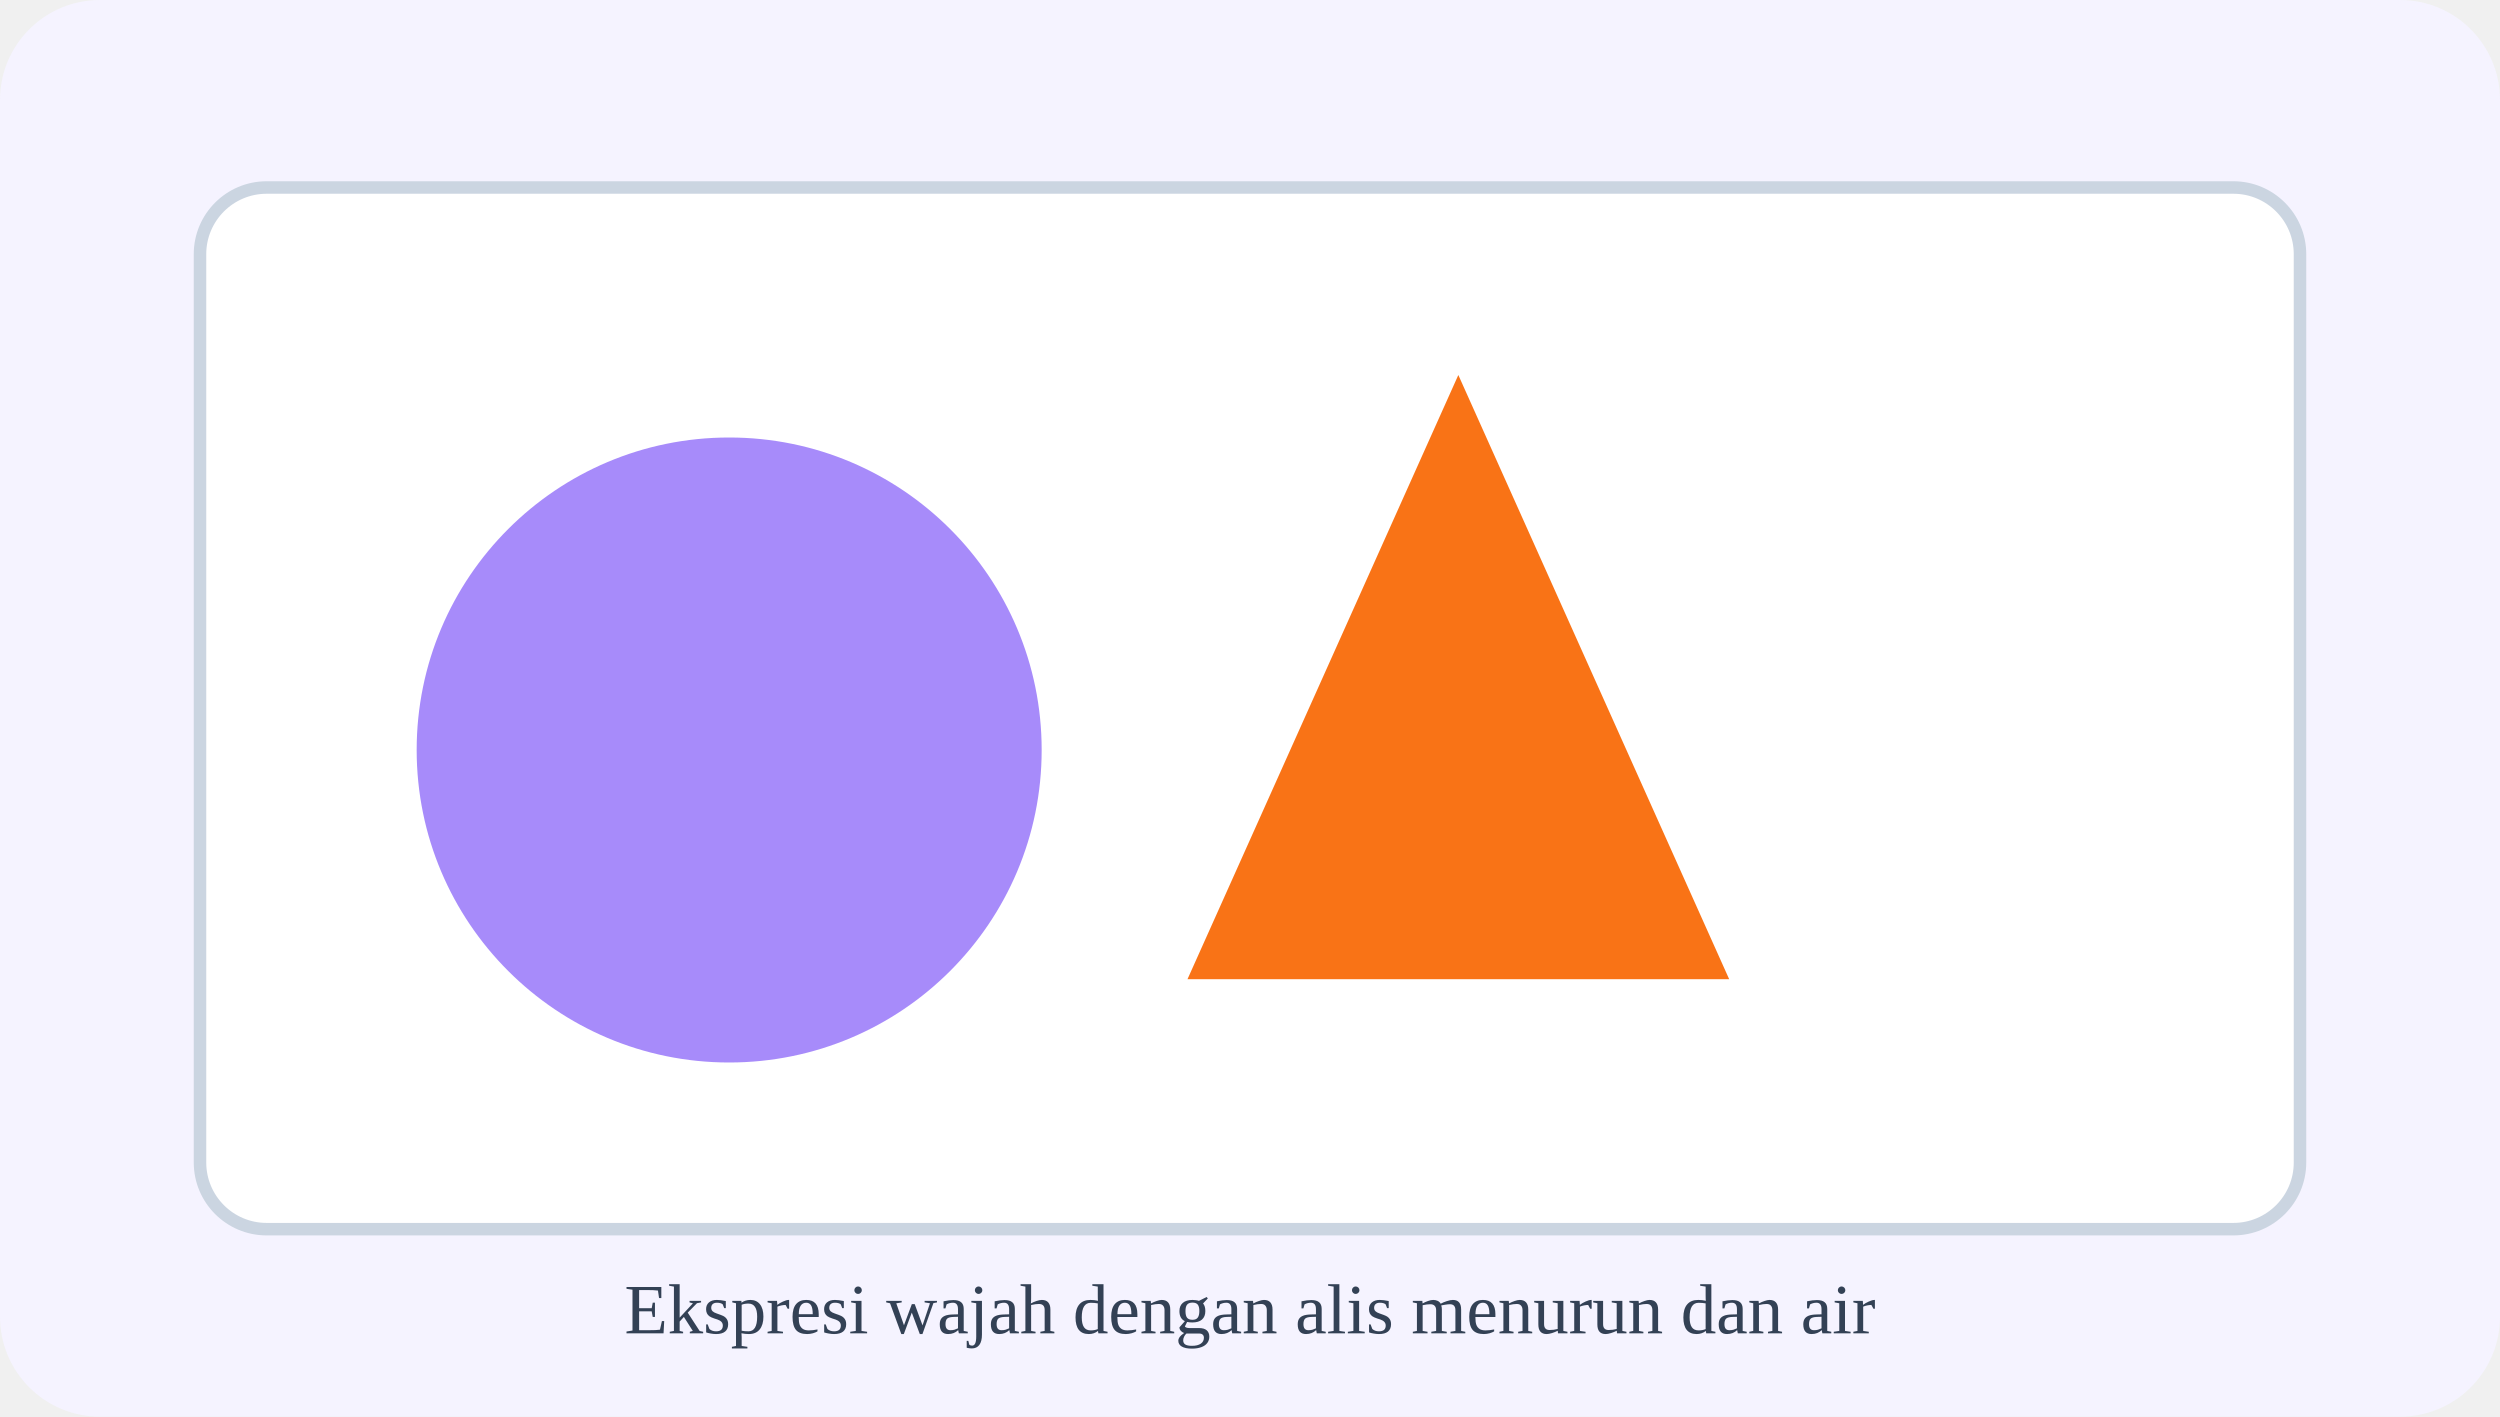
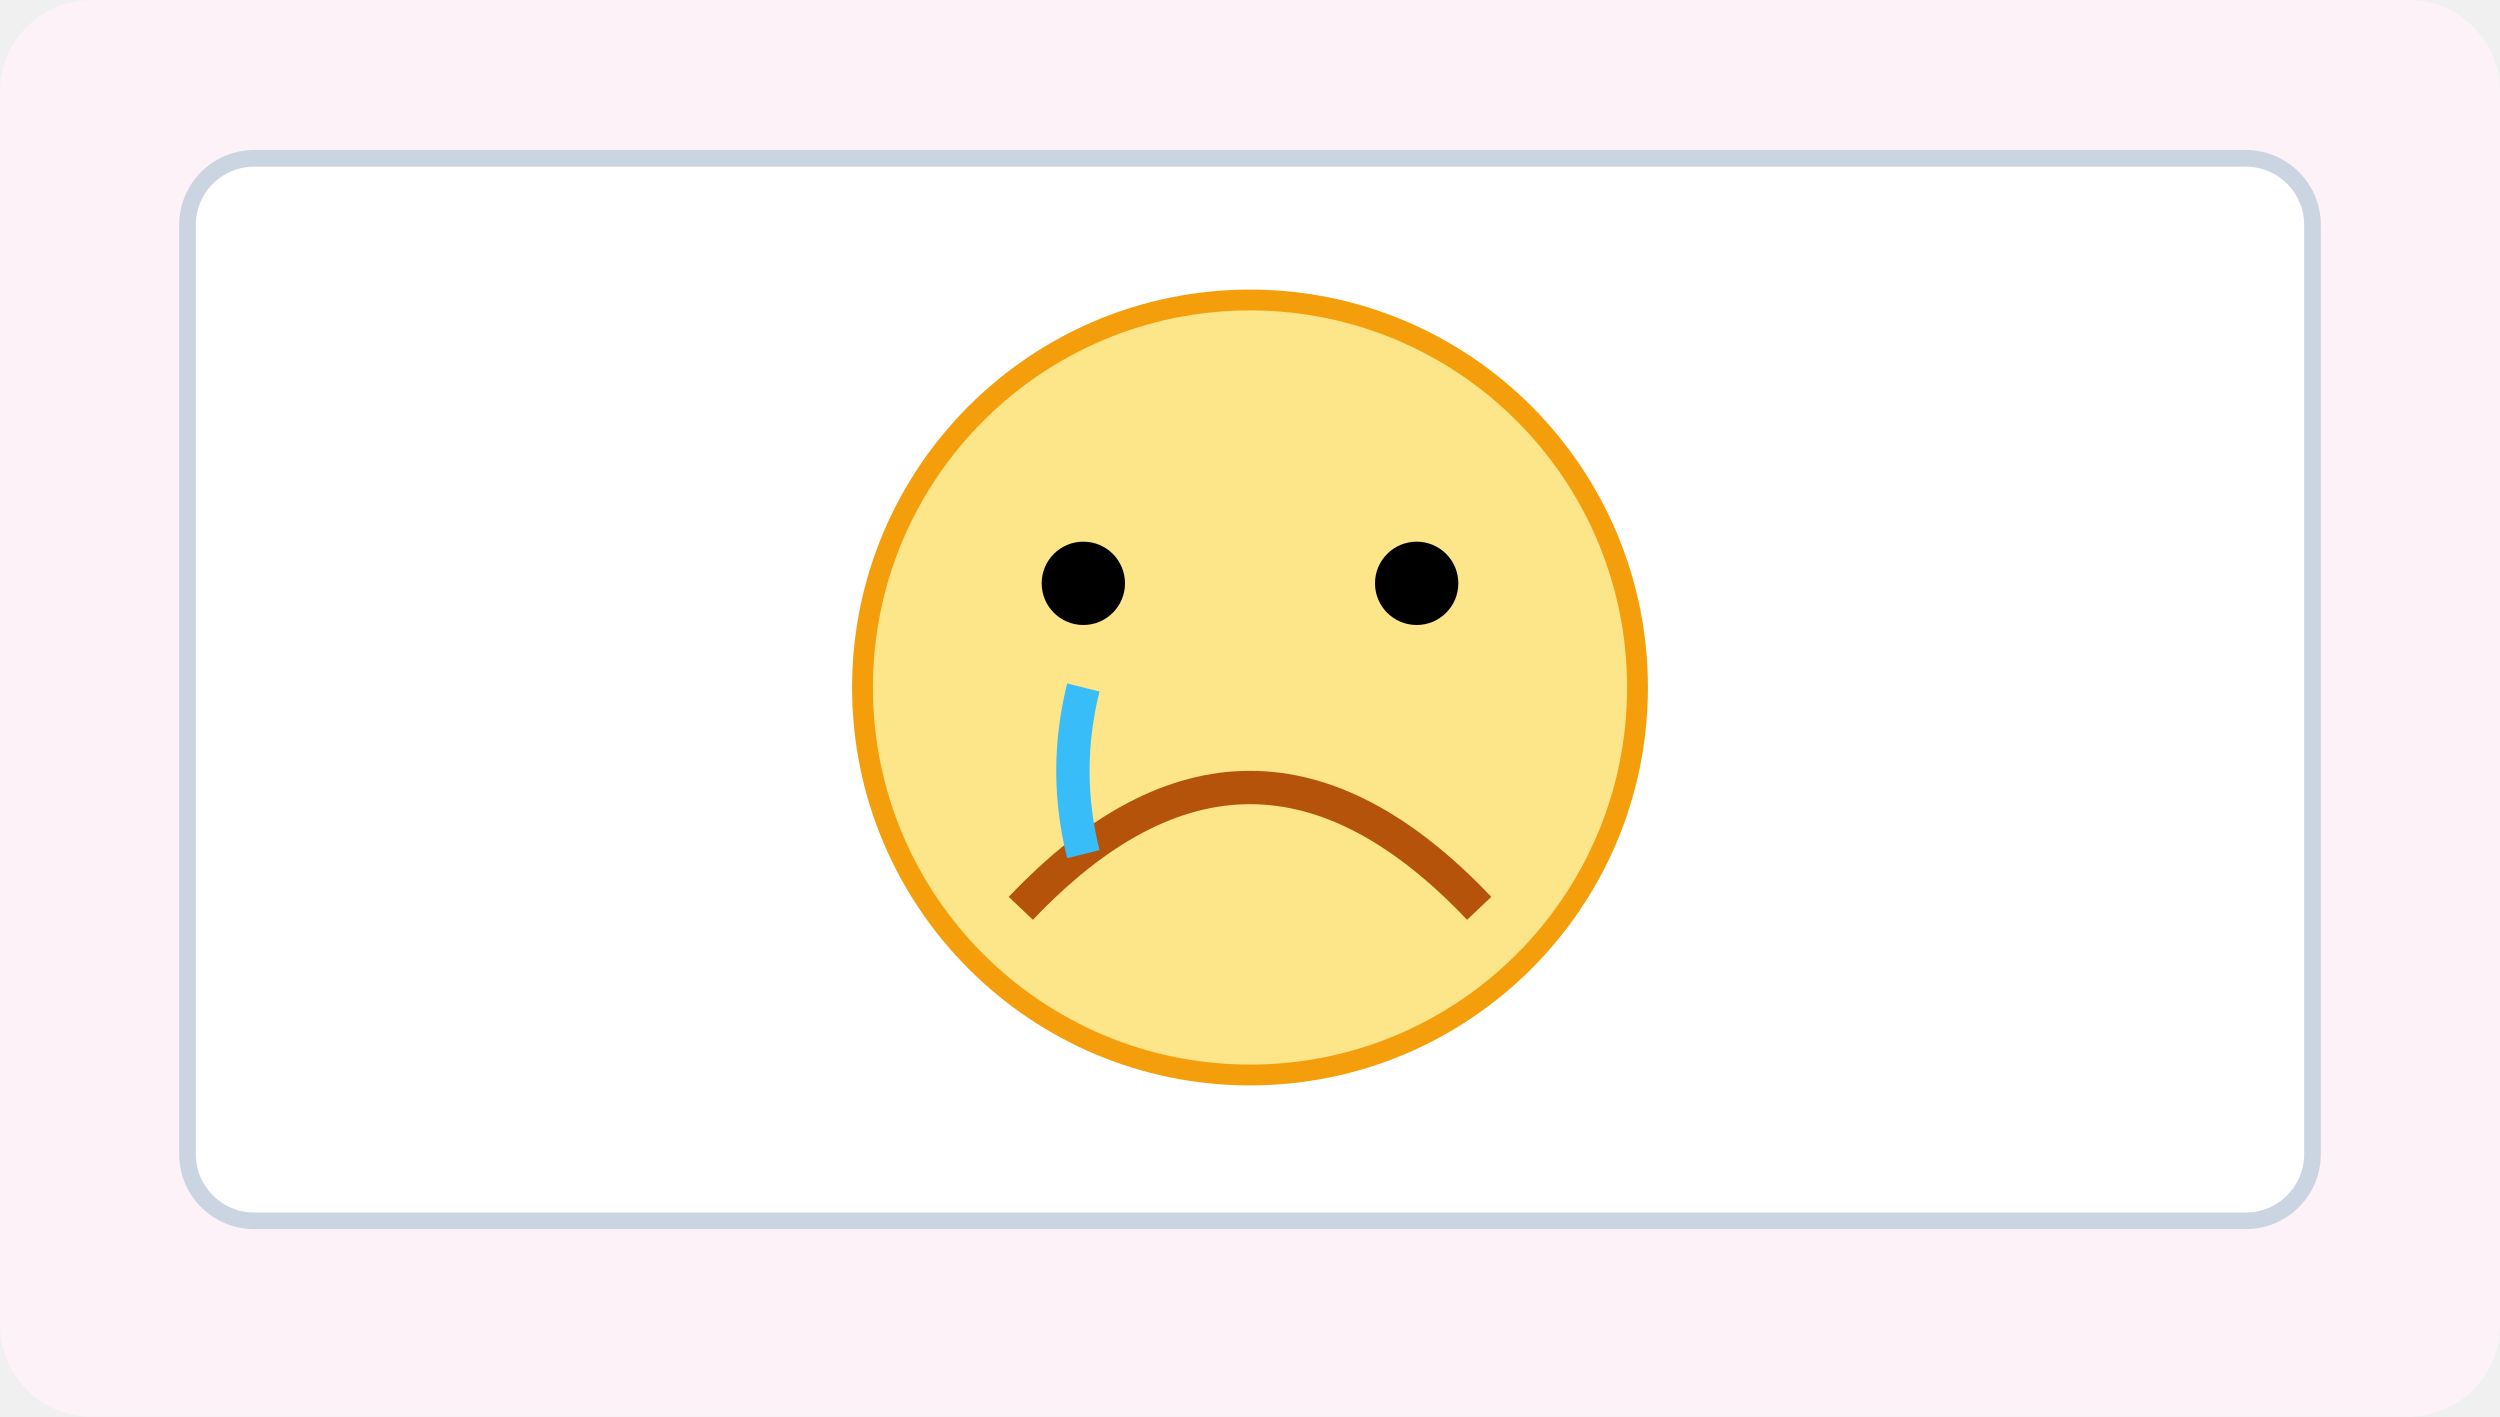
- <svg xmlns="http://www.w3.org/2000/svg" width="600" height="340" viewBox="0 0 600 340">
-   <rect width="600" height="340" rx="24" fill="#f5f3ff" />
-   <rect x="48" y="45" width="504" height="250" rx="16" fill="#ffffff" stroke="#cbd5e1" stroke-width="3" />
-   <circle cx="175" cy="180" r="75" fill="#a78bfa" />
-   <path d="M285 235 L350 90 L415 235 Z" fill="#f97316" />
-   <text x="300" y="320" font-size="17" text-anchor="middle" fill="#334155">Ekspresi wajah dengan alis menurun dan air </text>
+ <svg xmlns="http://www.w3.org/2000/svg" viewBox="0 0 600 340" width="600" height="340" role="img" aria-label="Stimulus Seni Rupa Bab 4 gambar 2">
+   <rect width="600" height="340" rx="22" fill="#fdf2f8" />
+   <rect x="45" y="38" width="510" height="255" rx="16" fill="#fff" stroke="#cbd5e1" stroke-width="4" />
+   <circle cx="300" cy="165" r="93" fill="#fde68a" stroke="#f59e0b" stroke-width="5" />
+   <circle cx="260" cy="140" r="10" />
+   <circle cx="340" cy="140" r="10" />
+   <path d="M245 218 Q300 160 355 218" stroke="#b45309" stroke-width="8" fill="none" />
+   <path d="M260 165 Q255 185 260 205" stroke="#38bdf8" stroke-width="8" fill="none" />
</svg>
